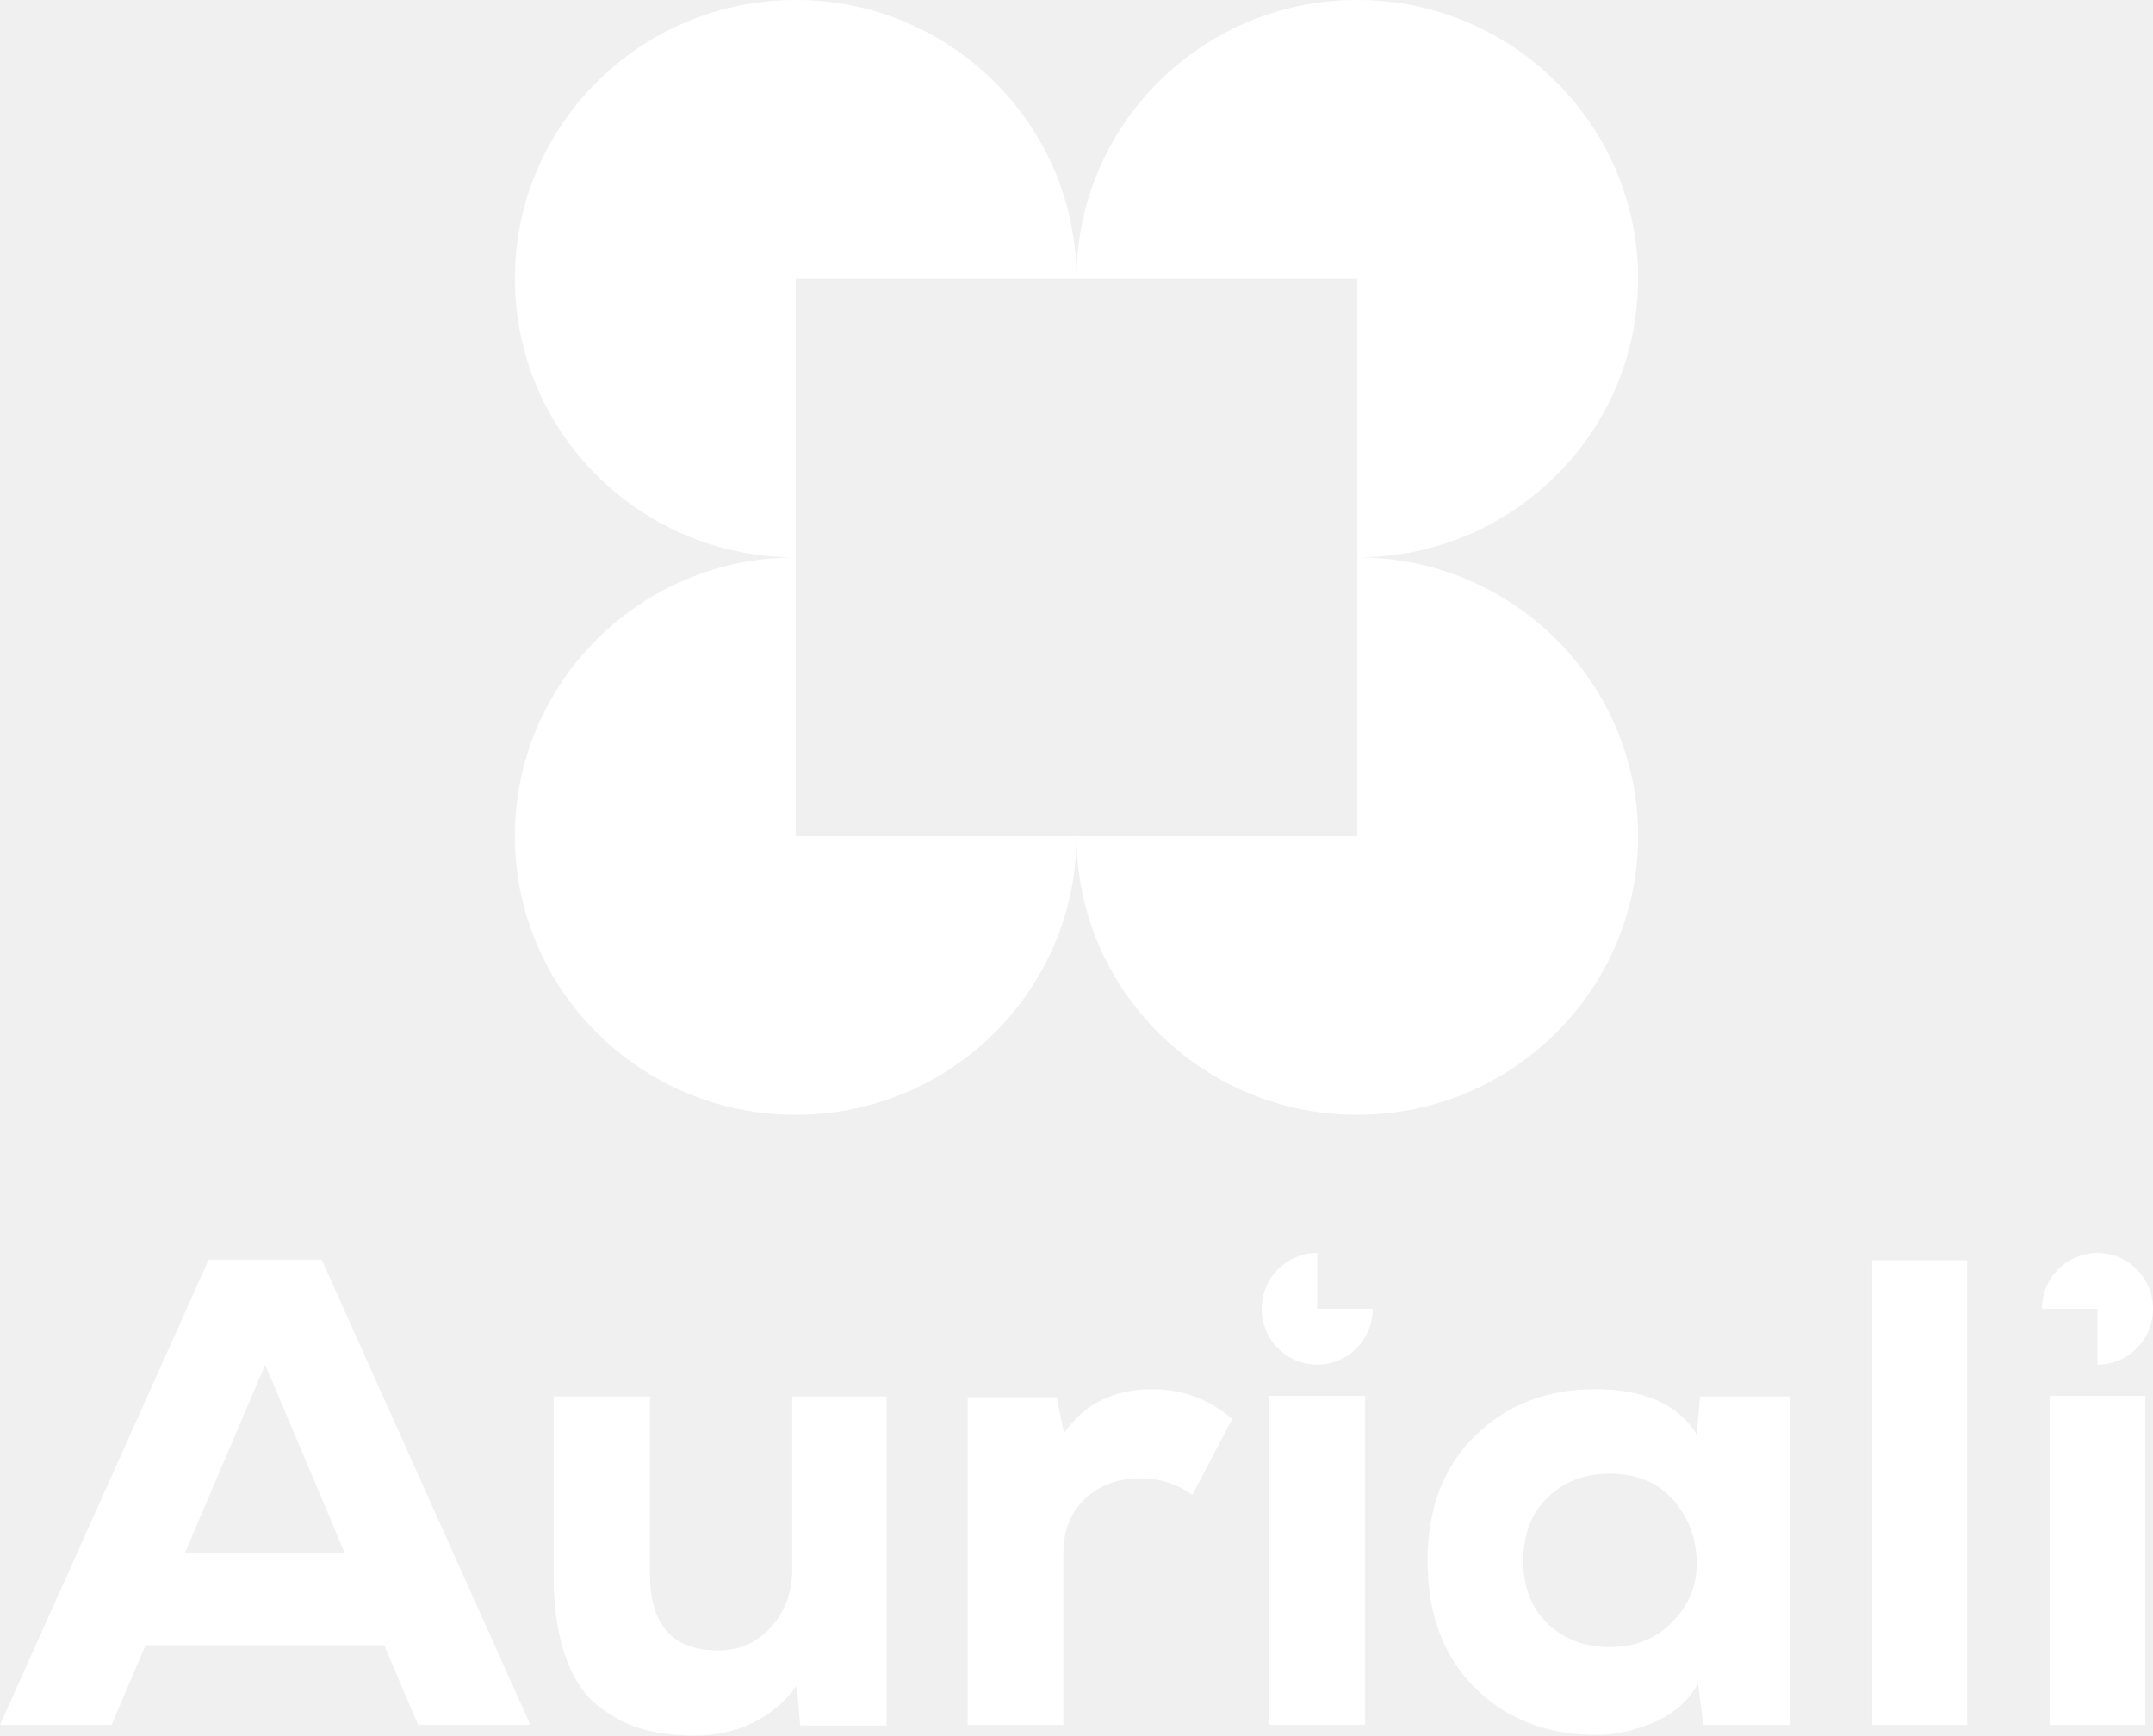
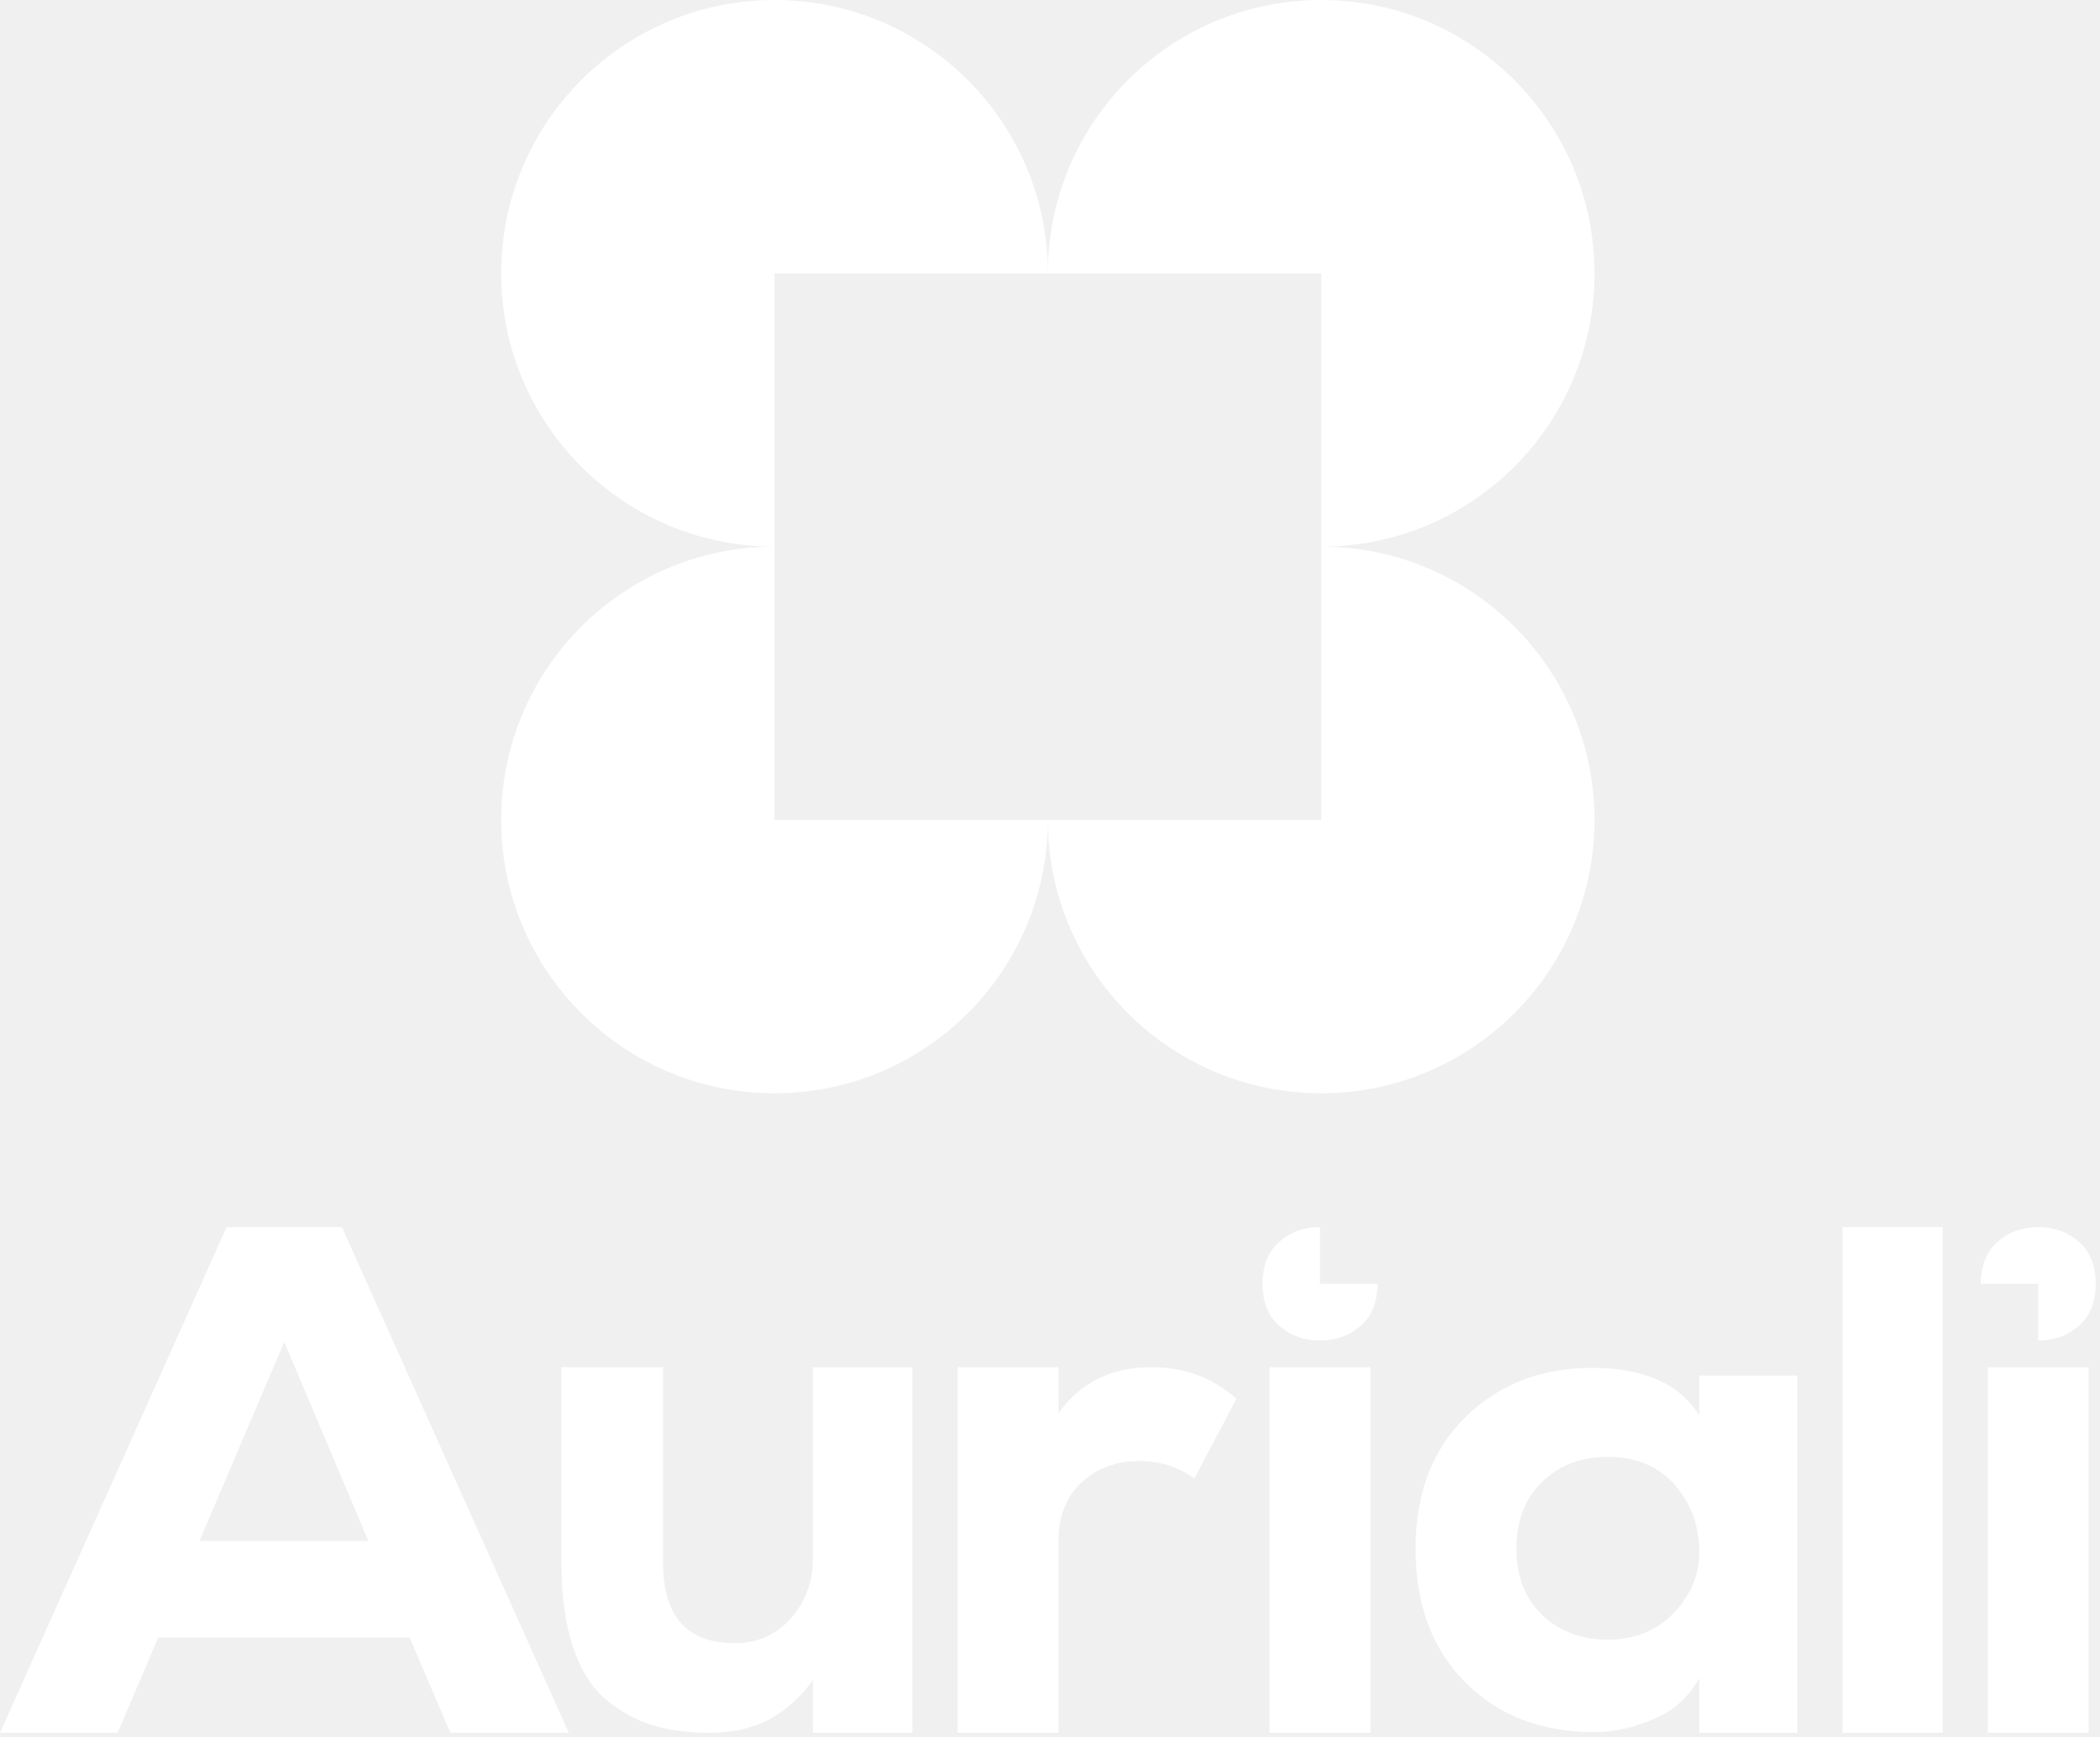
- <svg xmlns="http://www.w3.org/2000/svg" width="2500px" height="2016px" version="1.1" xml:space="preserve" style="fill-rule:evenodd;clip-rule:evenodd;stroke-linejoin:round;stroke-miterlimit:2;">
+ <svg xmlns="http://www.w3.org/2000/svg" width="237px" height="196px" version="1.1" xml:space="preserve" style="fill-rule:evenodd;clip-rule:evenodd;stroke-linejoin:round;stroke-miterlimit:2;">
  <g>
-     <g>
-       <path d="M754.732,1621.83L754.732,1827.88C754.732,1887.04 780.97,1916.62 833.446,1916.62C858.655,1916.62 879.363,1907.49 895.569,1889.23C911.775,1870.96 919.878,1848.97 919.878,1823.25L919.878,1621.83L1029.46,1621.83L1029.46,2003.83L929.138,2003.83L925.28,1957.52C896.469,1996.11 856.597,2015.4 805.665,2015.4C781.999,2015.4 761.034,2012.57 742.77,2006.91C724.507,2001.25 707.529,1991.87 691.837,1978.75C676.146,1965.63 664.056,1946.34 655.567,1920.87C647.078,1895.4 642.834,1864.66 642.834,1828.65L642.834,1621.83L754.732,1621.83ZM1974.03,1621.83L2078.21,1621.83L2078.21,2003.06L1977.89,2003.06L1971.72,1955.21C1960.4,1975.27 1943.42,1990.19 1920.79,1999.97C1898.15,2009.74 1876.03,2014.63 1854.42,2014.63C1796.28,2014.63 1748.95,1996.37 1712.42,1959.84C1675.9,1923.31 1657.63,1874.18 1657.63,1812.44C1657.63,1751.74 1676.02,1703.38 1712.81,1667.36C1749.59,1631.35 1796.03,1613.34 1852.1,1613.34C1909.21,1613.34 1948.57,1630.83 1970.17,1665.82L1974.03,1621.83ZM446.048,1910.45L169.004,1910.45L129.647,2003.06L0,2003.06L242.317,1462.86L373.507,1462.86L615.824,2003.06L485.405,2003.06L446.048,1910.45ZM2284.26,1463.63L2284.26,2003.06L2173.91,2003.06L2173.91,1463.63L2284.26,1463.63ZM1585.09,1621.06L1585.09,2003.06L1473.96,2003.06L1473.96,1621.06L1585.09,1621.06ZM2491.08,1621.06L2491.08,2003.06L2379.95,2003.06L2379.95,1621.06L2491.08,1621.06ZM1227.02,1622.6L1235.51,1664.28C1259.17,1630.32 1293.13,1613.34 1337.37,1613.34C1373.38,1613.34 1404.51,1624.92 1430.75,1648.07L1384.45,1736.04C1366.95,1723.18 1346.63,1716.75 1323.48,1716.75C1298.27,1716.75 1277.18,1724.6 1260.2,1740.29C1243.22,1755.98 1234.74,1777.46 1234.74,1804.73L1234.74,2003.06L1123.61,2003.06L1123.61,1622.6L1227.02,1622.6ZM1869.08,1711.35C1840.27,1711.35 1816.35,1720.48 1797.31,1738.75C1778.28,1757.01 1768.76,1781.58 1768.76,1812.44C1768.76,1843.31 1778.28,1867.75 1797.31,1885.76C1816.35,1903.76 1840.27,1912.77 1869.08,1912.77C1898.92,1912.77 1923.23,1902.99 1942.01,1883.44C1960.79,1863.89 1970.17,1841.51 1970.17,1816.3C1970.17,1787.49 1961.17,1762.8 1943.16,1742.22C1925.16,1721.64 1900.46,1711.35 1869.08,1711.35ZM307.912,1584.79L214.535,1803.95L400.517,1803.95L307.912,1584.79Z" style="fill:#fff;fill-rule:nonzero;" />
-       <path d="M1594.01,1519.92C1594.01,1555.75 1565.14,1584.79 1529.53,1584.79C1493.94,1584.79 1465.05,1555.72 1465.05,1519.92C1465.05,1484.1 1493.92,1455.06 1529.53,1455.06L1529.53,1519.92L1594.01,1519.92Z" style="fill:#fff;" />
-       <path d="M2371.04,1519.92C2371.04,1484.1 2399.91,1455.06 2435.52,1455.06C2471.11,1455.06 2500,1484.12 2500,1519.92C2500,1555.75 2471.13,1584.79 2435.52,1584.79L2435.52,1519.92L2371.04,1519.92Z" style="fill:#fff;" />
-     </g>
-     <path d="M1576.07,647.284C1756.15,647.284 1902.13,792.183 1902.13,970.925C1902.13,1149.55 1756.03,1294.57 1576.07,1294.57C1395.99,1294.57 1250,1149.67 1250,970.925L1576.07,970.925L1576.07,647.284ZM923.934,647.284C743.852,647.284 597.867,792.183 597.867,970.925C597.867,1149.55 743.973,1294.57 923.934,1294.57C1104.02,1294.57 1250,1149.67 1250,970.925L923.934,970.925L923.934,647.284ZM1250,323.642C1250,144.899 1104.02,0 923.934,0C743.973,0 597.867,145.019 597.867,323.642C597.867,502.384 743.852,647.284 923.934,647.284L923.934,323.642L1250,323.642ZM1250,323.642C1250,144.899 1395.99,0 1576.07,0C1756.03,0 1902.13,145.019 1902.13,323.642C1902.13,502.384 1756.15,647.284 1576.07,647.284L1576.07,323.642L1250,323.642Z" style="fill:#fff;" />
+     <path d="M118.257,30.848L87.409,30.848L87.409,61.695C70.373,61.695 56.562,47.884 56.562,30.848C56.562,13.822 70.384,0 87.409,0C104.446,0 118.257,13.811 118.257,30.848ZM87.409,61.695L87.409,92.543L118.257,92.543C118.257,109.58 104.446,123.391 87.409,123.391C70.384,123.391 56.562,109.568 56.562,92.543C56.562,75.506 70.373,61.695 87.409,61.695ZM149.105,61.695C166.141,61.695 179.952,75.506 179.952,92.543C179.952,109.568 166.13,123.391 149.105,123.391C132.068,123.391 118.257,109.58 118.257,92.543L149.105,92.543L149.105,61.695ZM118.257,30.848C118.257,13.811 132.068,-0 149.105,-0C166.13,-0 179.952,13.822 179.952,30.848C179.952,47.884 166.141,61.695 149.105,61.695L149.105,30.848L118.257,30.848Z" style="fill:#fff;" />
+     <path d="M46.231,184.821L17.851,184.821L13.281,195.573L0,195.573L25.573,138.495L38.587,138.495L64.191,195.573L50.831,195.573L46.231,184.821ZM32.081,151.46L22.515,173.912L41.567,173.912L32.081,151.46ZM74.828,154.306L74.828,176.362C74.828,182.423 77.516,185.454 82.891,185.454C85.474,185.454 87.595,184.518 89.255,182.647C90.915,180.776 91.746,178.523 91.746,175.888L91.746,154.306L102.971,154.306L102.971,195.573L91.746,195.573L91.746,189.643C88.794,193.596 85.263,195.573 80.045,195.573C77.621,195.573 75.473,195.283 73.602,194.703C71.731,194.123 69.992,193.161 68.385,191.818C66.777,190.474 65.539,188.497 64.669,185.888C63.8,183.28 63.365,180.131 63.365,176.441L63.365,154.306L74.828,154.306ZM119.458,154.306L119.458,159.524C121.882,156.045 125.44,154.306 129.972,154.306C133.662,154.306 136.85,155.492 139.538,157.863L134.795,166.876C133.003,165.558 130.921,164.899 128.549,164.899C125.967,164.899 123.806,165.703 122.067,167.31C120.328,168.918 119.458,171.118 119.458,173.912L119.458,195.573L108.067,195.573L108.067,154.306L119.458,154.306ZM154.663,154.306L154.663,195.573L143.279,195.573L143.279,154.306L154.663,154.306ZM191.776,155.255L202.844,155.255L202.844,195.573L191.776,195.573L191.776,189.406C190.616,191.462 189.035,192.99 186.716,193.992C184.397,194.993 182.131,195.494 179.918,195.494C173.962,195.494 169.114,193.623 165.372,189.881C161.63,186.139 159.759,181.106 159.759,174.781C159.759,168.562 161.643,163.608 165.411,159.919C169.179,156.23 173.936,154.385 179.681,154.385C185.531,154.385 189.562,156.177 191.776,159.761L191.776,155.255ZM181.42,164.425C178.468,164.425 176.018,165.36 174.068,167.231C172.118,169.102 171.143,171.619 171.143,174.781C171.143,177.943 172.118,180.447 174.068,182.291C176.018,184.136 178.468,185.058 181.42,185.058C184.477,185.058 186.967,184.057 188.89,182.054C190.814,180.051 191.776,177.759 191.776,175.176C191.776,172.225 190.854,169.695 189.009,167.587C187.164,165.479 184.635,164.425 181.42,164.425ZM219.244,138.495L219.244,195.573L207.939,195.573L207.939,138.495L219.244,138.495ZM235.723,154.306L235.723,195.573L224.339,195.573L224.339,154.306L235.723,154.306ZM155.454,144.898C155.454,146.954 154.821,148.535 153.557,149.642C152.292,150.748 150.763,151.302 148.971,151.302C147.179,151.302 145.651,150.748 144.386,149.642C143.121,148.535 142.489,146.954 142.489,144.898C142.489,142.843 143.121,141.262 144.386,140.155C145.651,139.048 147.179,138.495 148.971,138.495L148.971,144.898L155.454,144.898ZM223.549,144.898C223.549,142.843 224.181,141.262 225.446,140.155C226.711,139.048 228.239,138.495 230.031,138.495C231.823,138.495 233.352,139.048 234.616,140.155C235.881,141.262 236.514,142.843 236.514,144.898C236.514,146.954 235.881,148.535 234.616,149.642C233.352,150.748 231.823,151.302 230.031,151.302L230.031,144.898L223.549,144.898Z" style="fill:#fff;" />
  </g>
</svg>
